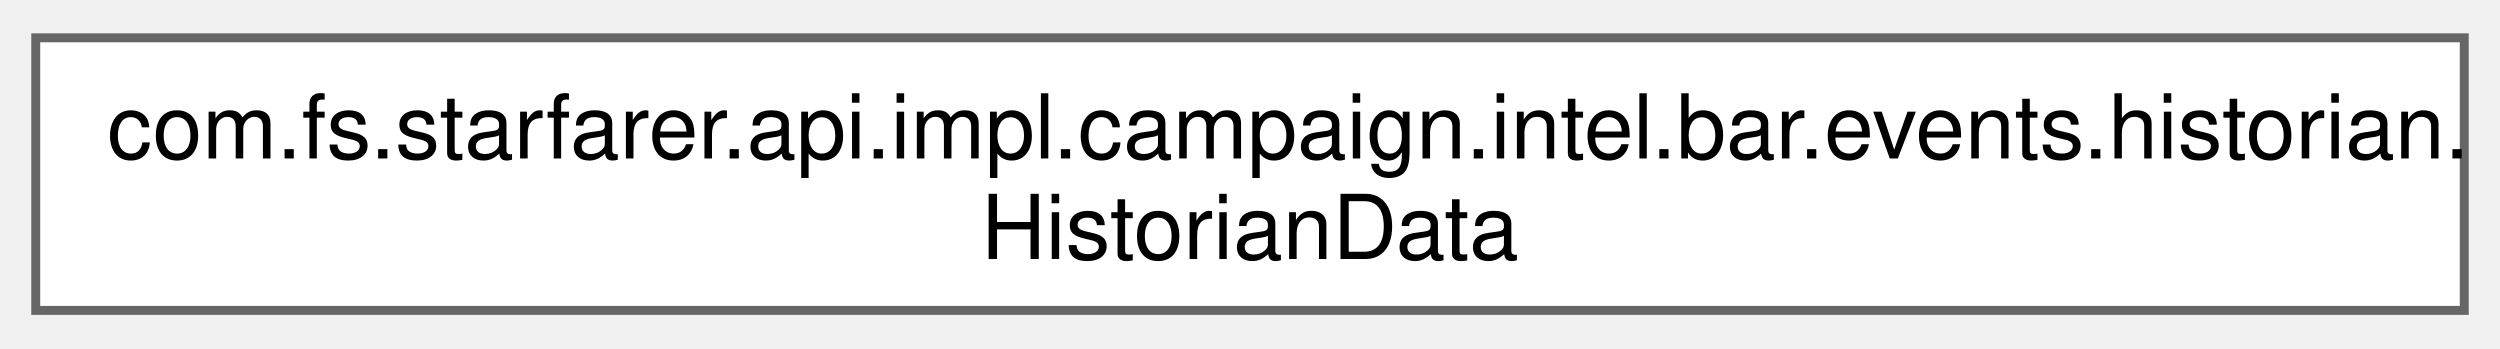
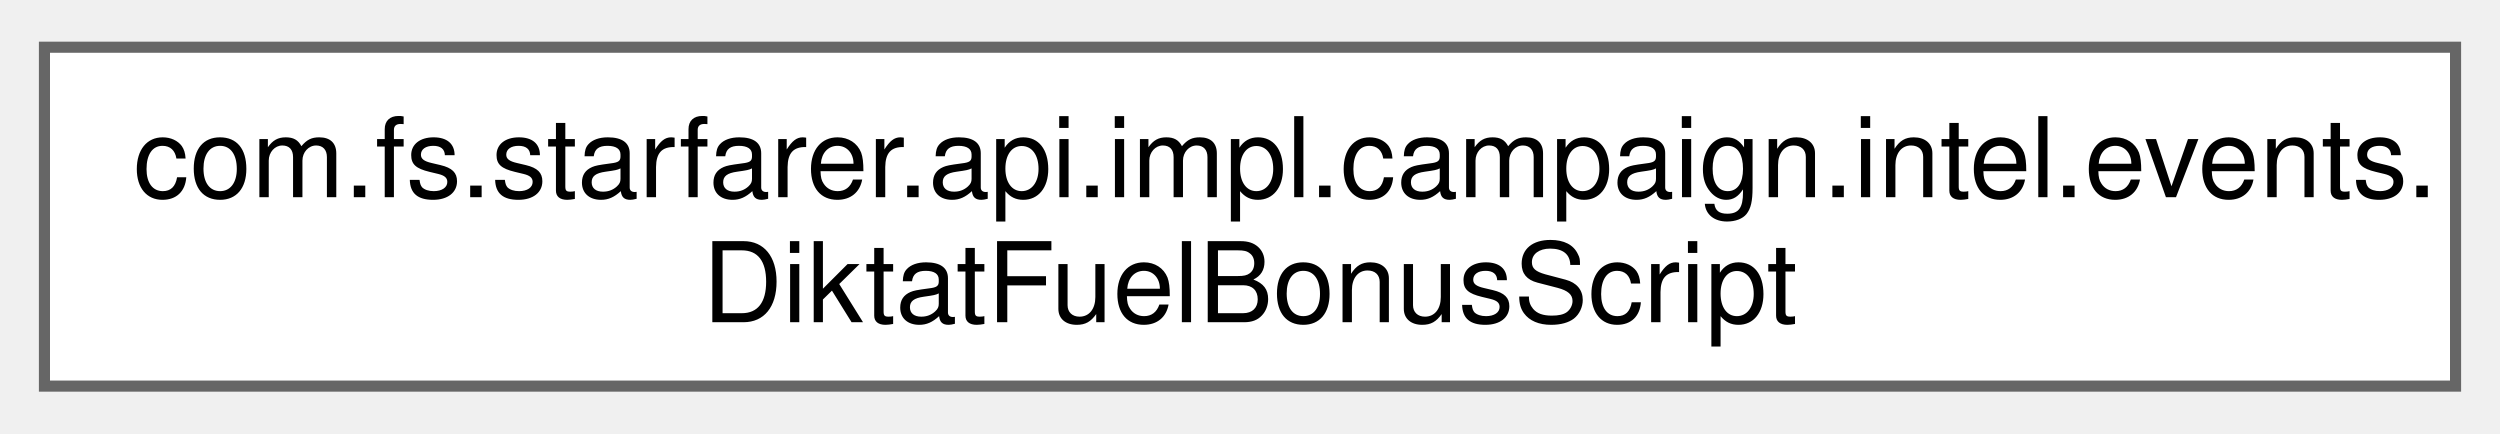
- <svg xmlns="http://www.w3.org/2000/svg" xmlns:xlink="http://www.w3.org/1999/xlink" width="280pt" height="39pt" viewBox="0.00 0.00 279.75 38.50">
+ <svg xmlns="http://www.w3.org/2000/svg" xmlns:xlink="http://www.w3.org/1999/xlink" width="225pt" height="39pt" viewBox="0.00 0.00 225.00 38.50">
  <g id="graph0" class="graph" transform="scale(1 1) rotate(0) translate(4 34.5)">
    <g id="Node000000" class="node">
      <g id="a_Node000000">
-         <a xlink:href="classcom_1_1fs_1_1starfarer_1_1api_1_1impl_1_1campaign_1_1intel_1_1bar_1_1events_1_1historian_1_1HistorianData.html" target="_top" xlink:title=" ">
-           <polygon fill="white" stroke="#666666" points="271.75,-30.5 0,-30.5 0,0 271.75,0 271.75,-30.5" />
-           <text text-anchor="start" x="8" y="-17" font-family="Helvetica,sans-Serif" font-size="10.00">com.fs.starfarer.api.impl.campaign.intel.bar.events.historian.</text>
-           <text text-anchor="middle" x="135.88" y="-5.75" font-family="Helvetica,sans-Serif" font-size="10.00">HistorianData</text>
+         <a xlink:href="classcom_1_1fs_1_1starfarer_1_1api_1_1impl_1_1campaign_1_1intel_1_1events_1_1DiktatFuelBonusScript.html" target="_top" xlink:title=" ">
+           <polygon fill="white" stroke="#666666" points="217,-30.5 0,-30.5 0,0 217,0 217,-30.5" />
+           <text text-anchor="start" x="8" y="-17" font-family="Helvetica,sans-Serif" font-size="10.00">com.fs.starfarer.api.impl.campaign.intel.events.</text>
+           <text text-anchor="middle" x="108.5" y="-5.75" font-family="Helvetica,sans-Serif" font-size="10.00">DiktatFuelBonusScript</text>
        </a>
      </g>
    </g>
  </g>
</svg>
